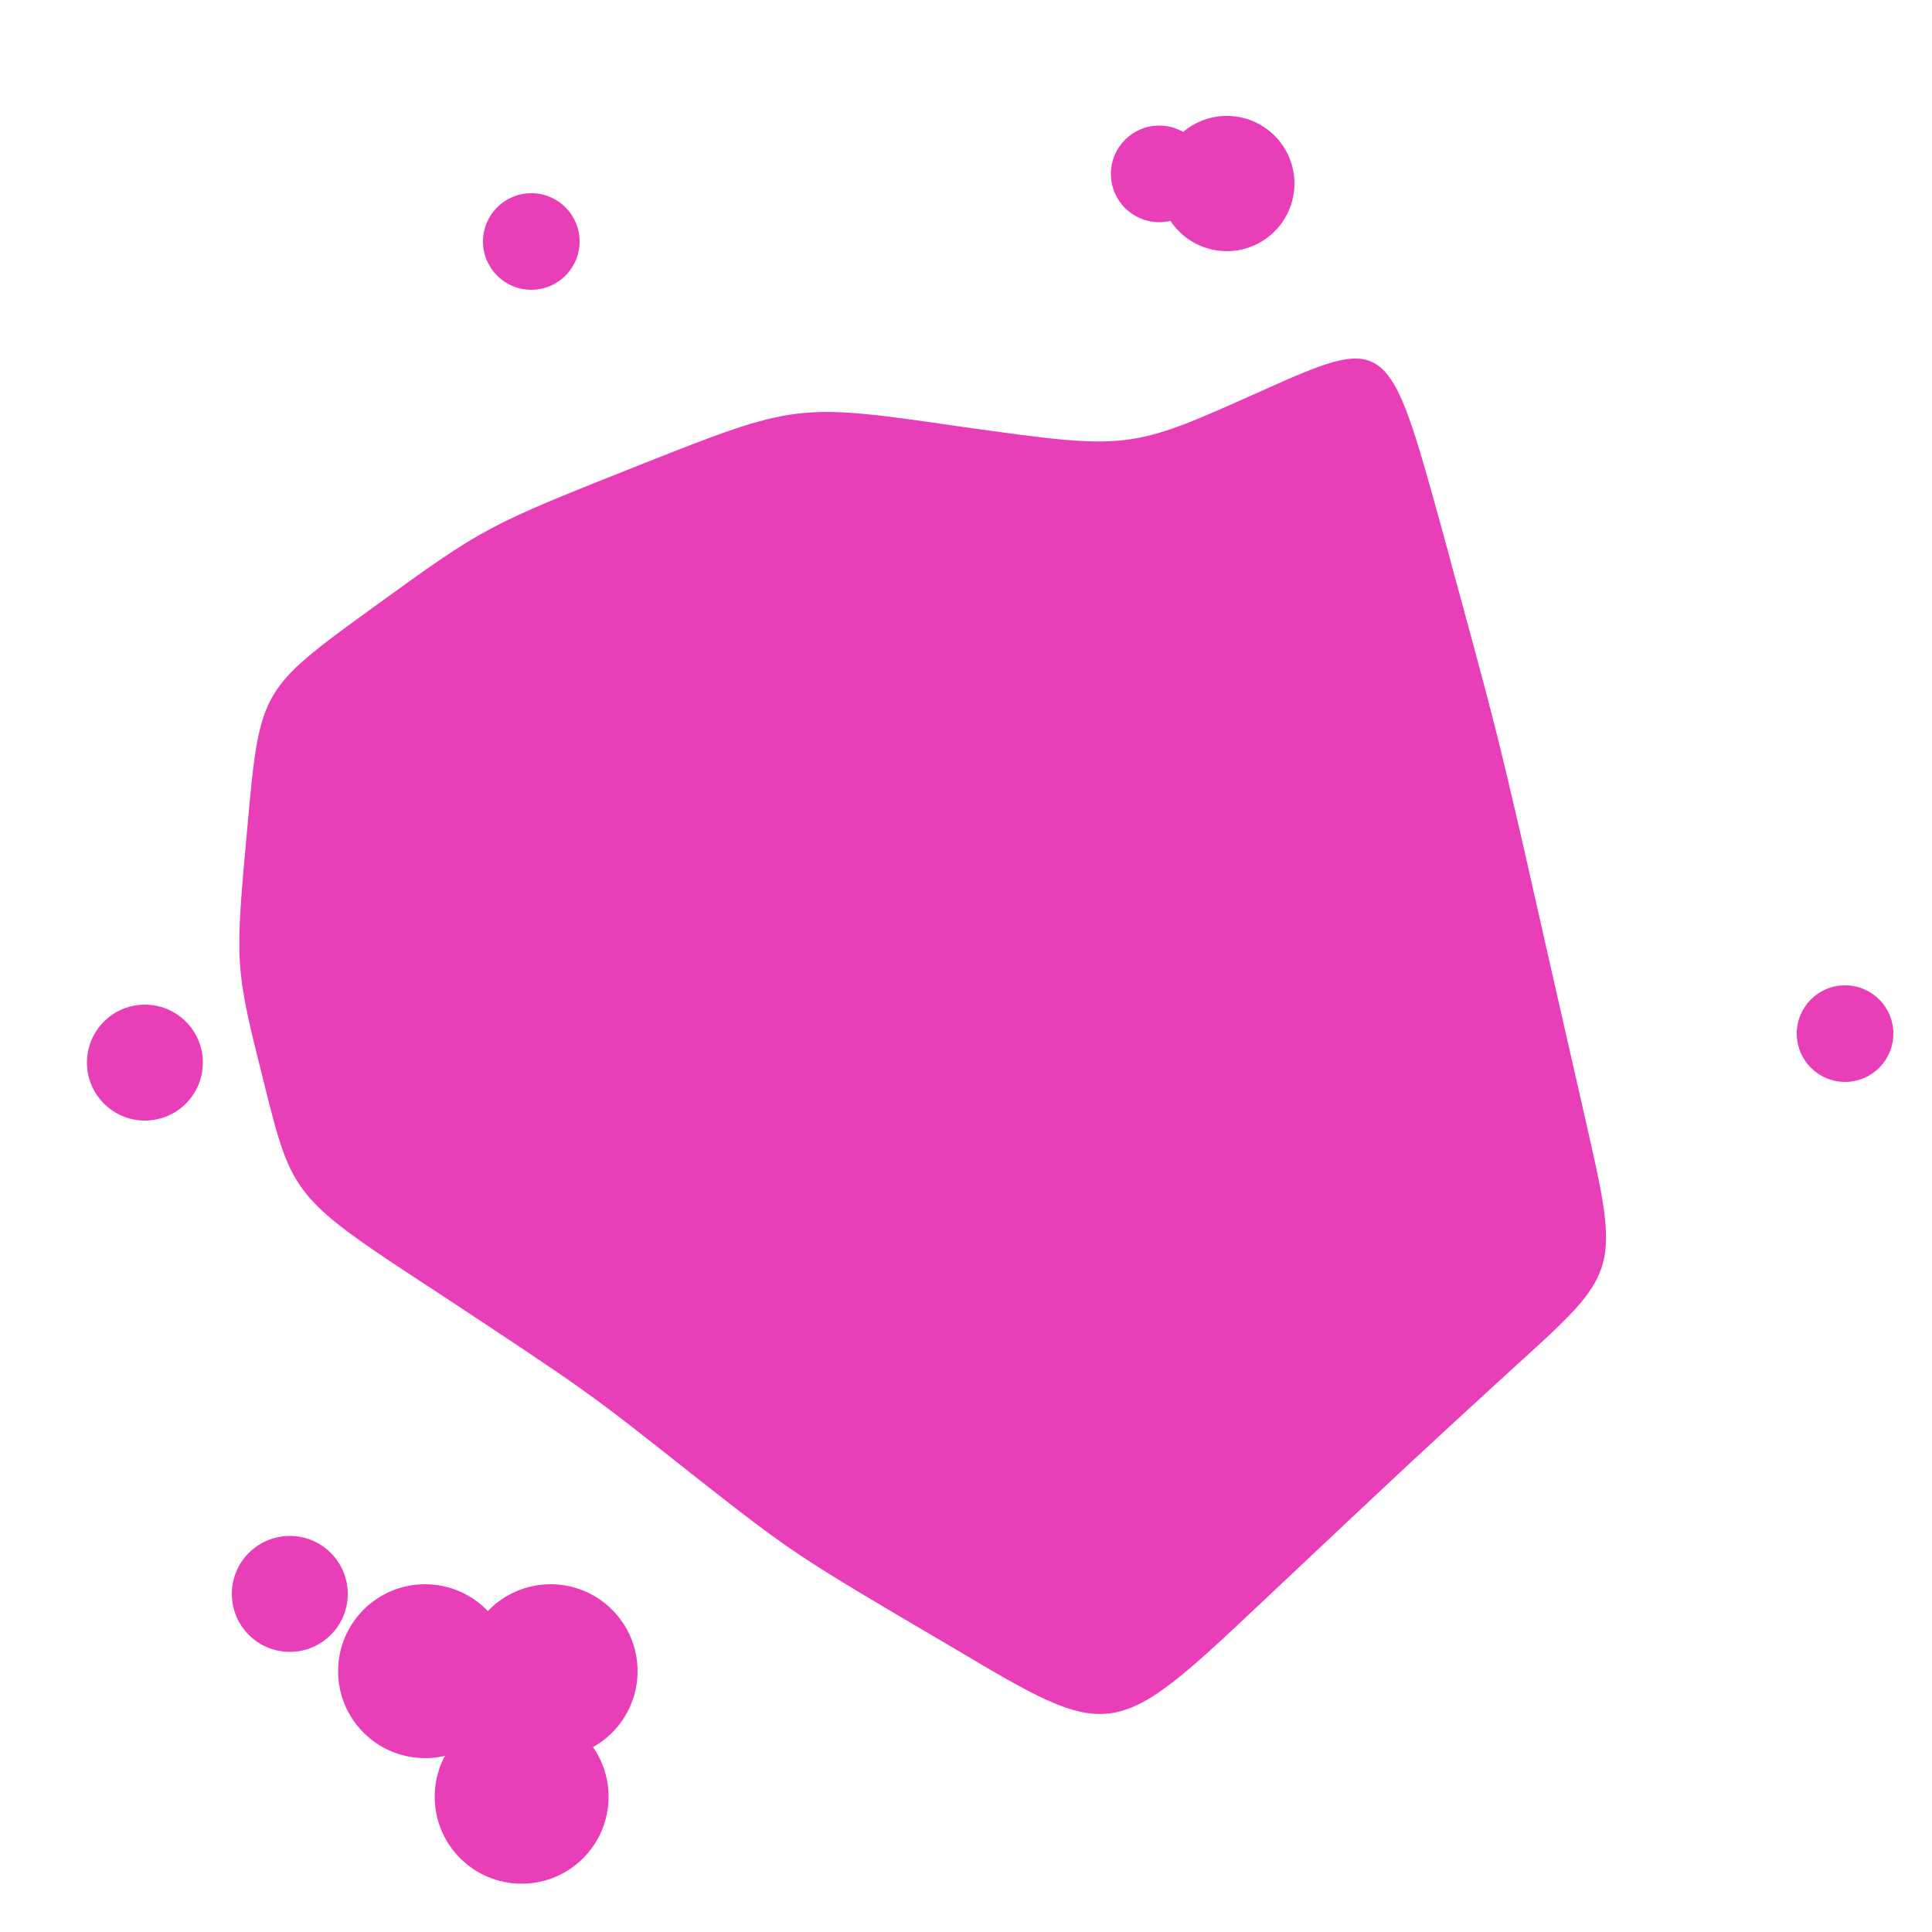
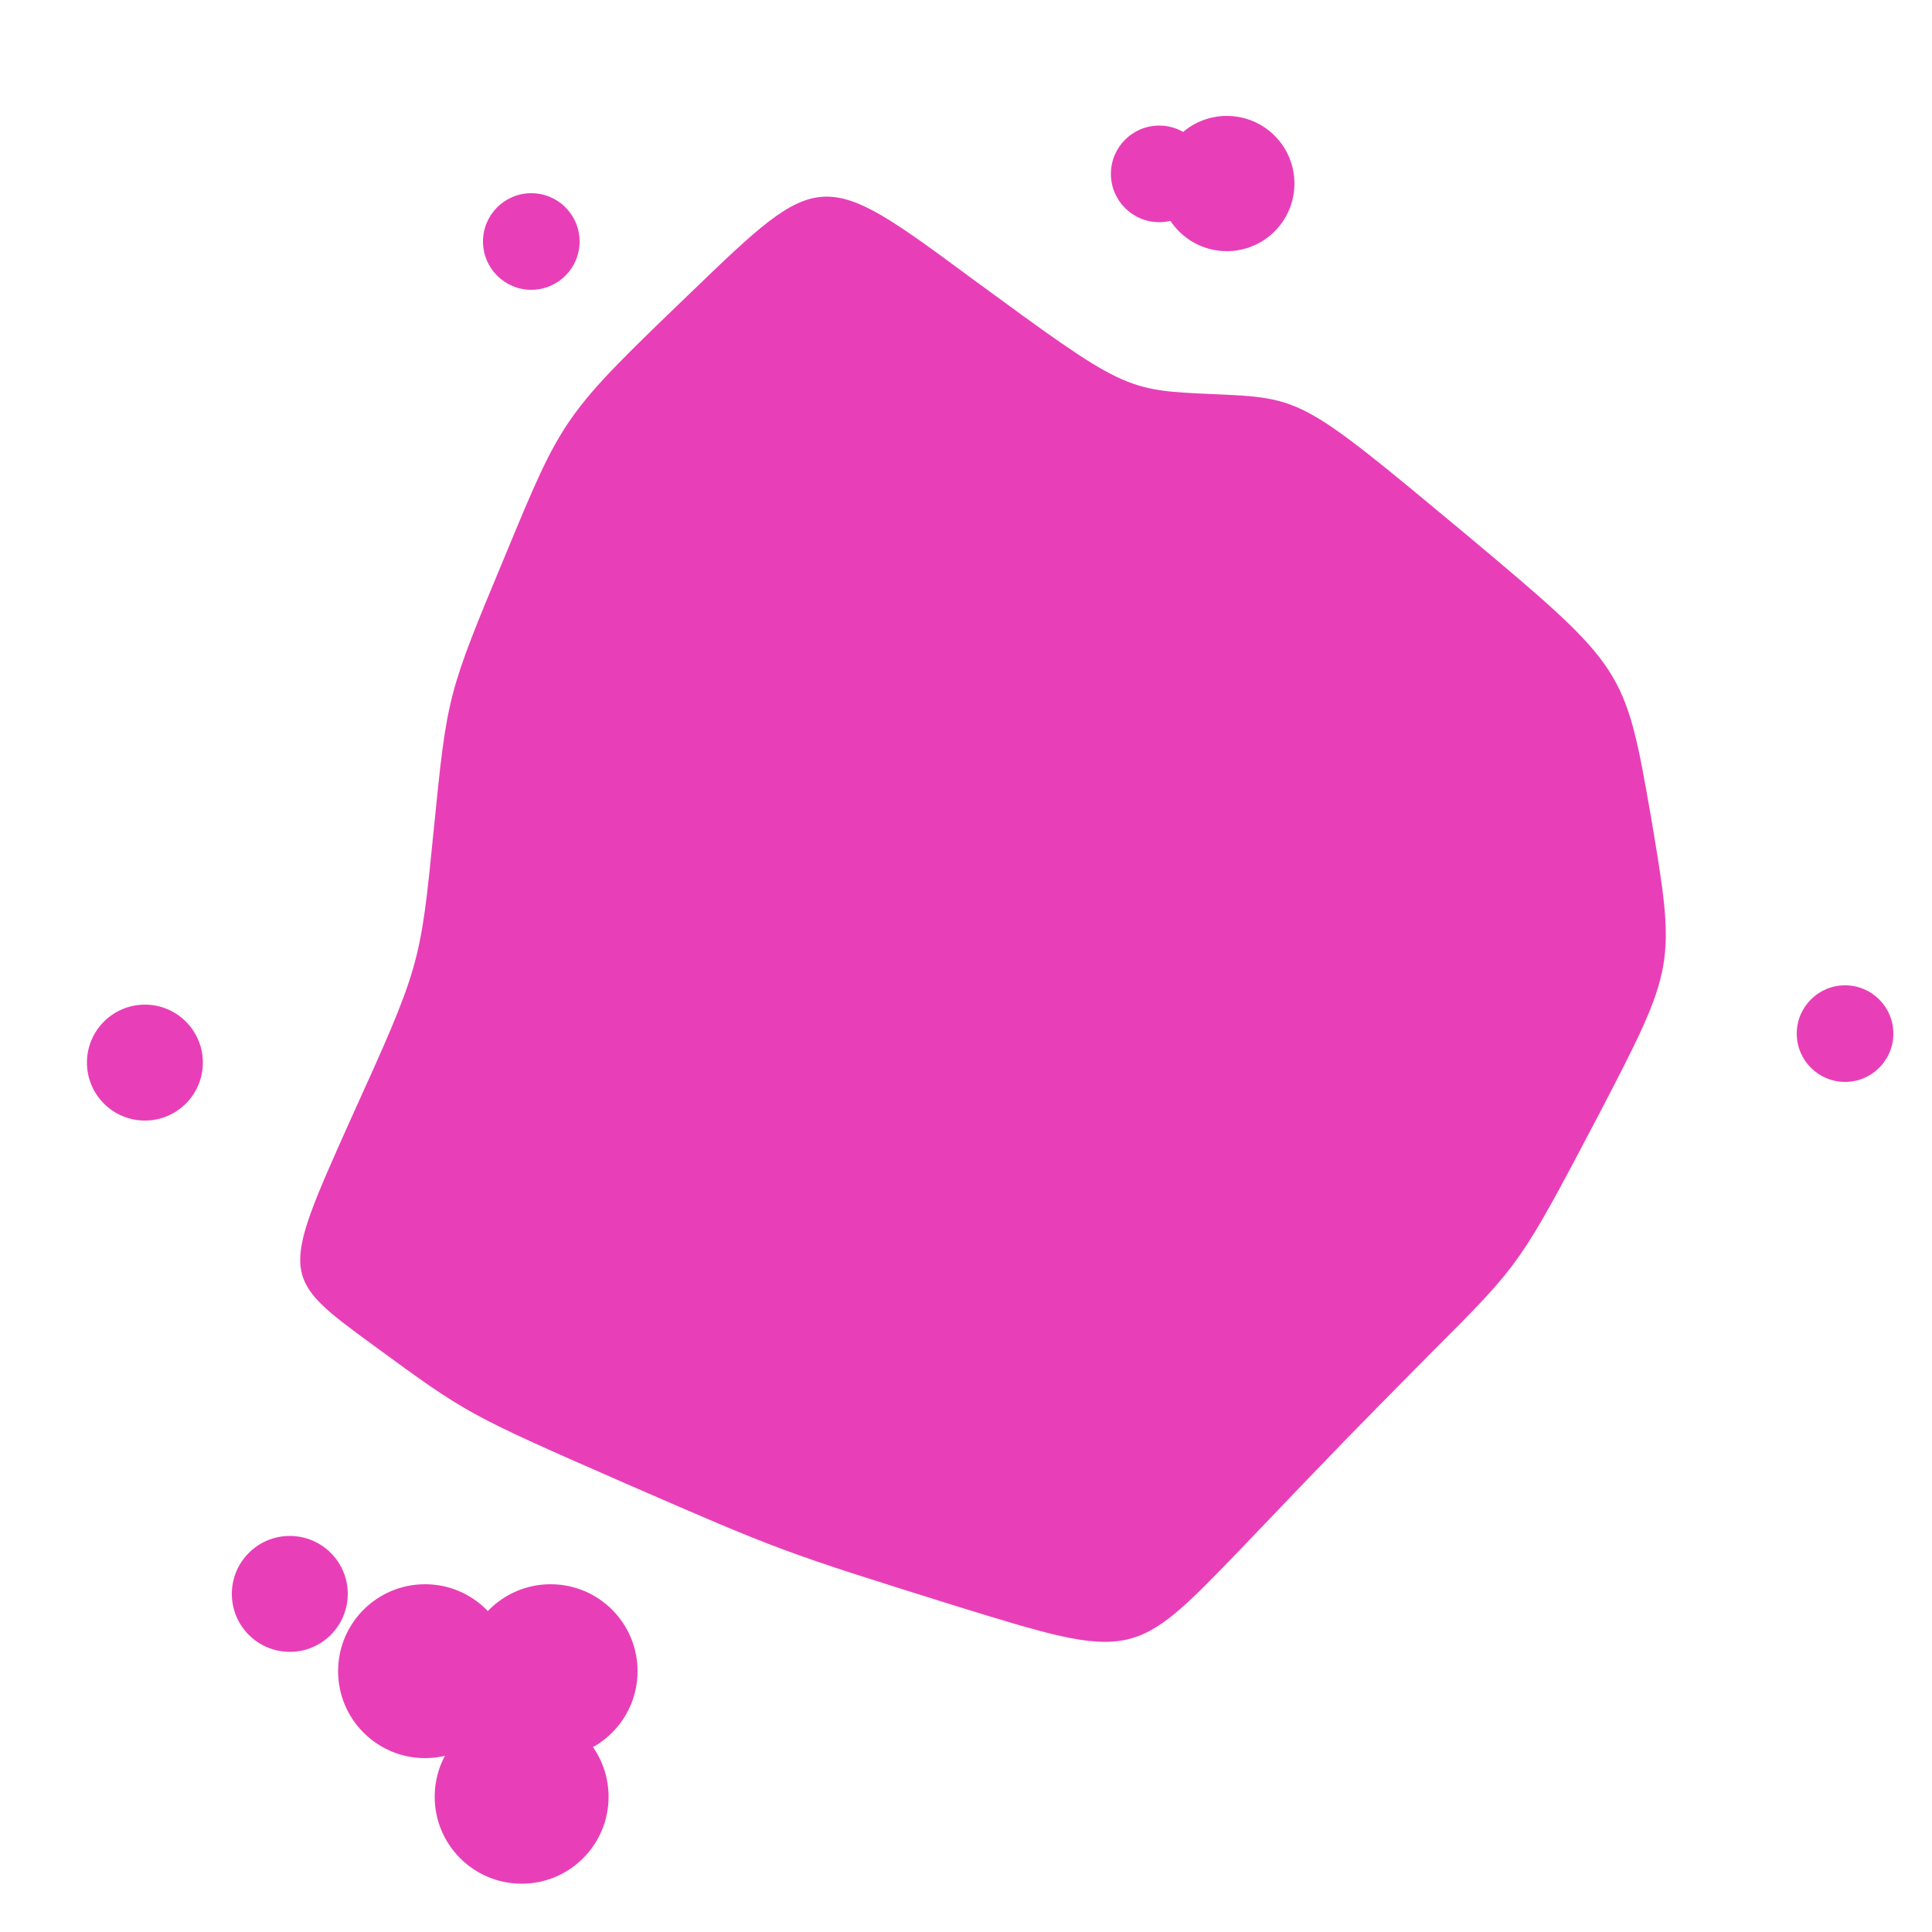
<svg xmlns="http://www.w3.org/2000/svg" viewBox="0 0 200 200" width="200" height="200">
-   <path fill="#e83fb8" d="M157.7 87.6 C160.5 100.0 160.5 100.0 164.1 115.8 C167.7 131.6 167.7 131.6 157.0 141.3 C146.3 151.1 146.3 151.1 130.8 165.7 C115.2 180.4 115.2 180.4 98.7 170.6 C82.2 160.9 82.2 160.9 71.5 152.5 C60.9 144.1 60.9 144.1 45.6 134.0 C30.3 124.0 30.3 124.0 27.3 112.0 C24.3 100.0 24.3 100.0 25.6 85.7 C26.9 71.4 26.9 71.4 38.6 62.9 C50.2 54.5 50.2 54.5 66.3 48.1 C82.5 41.7 82.5 41.7 99.7 44.2 C116.9 46.6 116.9 46.6 130.3 40.6 C143.7 34.6 143.7 34.6 149.3 54.9 C154.8 75.1 154.8 75.1 157.7 87.6 Z" />
+   <path fill="#e83fb8" d="M170.9 84.5 C173.5 100.0 173.5 100.0 165.5 115.4 C157.4 130.8 157.4 130.8 148.3 139.9 C139.2 149.1 139.2 149.1 128.3 160.5 C117.3 171.9 117.3 171.9 99.1 166.3 C80.9 160.6 80.9 160.6 64.6 153.5 C48.4 146.4 48.4 146.4 38.7 139.3 C29.0 132.2 29.0 132.2 36.2 116.1 C43.5 100.0 43.5 100.0 44.9 85.9 C46.3 71.9 46.3 71.9 52.3 57.5 C58.3 43.0 58.3 43.0 71.6 30.2 C85.0 17.3 85.0 17.3 100.7 28.9 C116.4 40.4 116.4 40.4 125.6 40.8 C134.8 41.2 134.8 41.2 151.5 55.1 C168.2 69.1 168.2 69.1 170.9 84.5 Z" />
  <circle cx="15" cy="110" r="6" fill="#e83fb8" />
  <circle cx="127" cy="19" r="7" fill="#e83fb8" />
  <circle cx="44" cy="173" r="9" fill="#e83fb8" />
  <circle cx="30" cy="165" r="6" fill="#e83fb8" />
  <circle cx="191" cy="107" r="5" fill="#e83fb8" />
  <circle cx="55" cy="25" r="5" fill="#e83fb8" />
  <circle cx="57" cy="173" r="9" fill="#e83fb8" />
  <circle cx="54" cy="186" r="9" fill="#e83fb8" />
  <circle cx="120" cy="18" r="5" fill="#e83fb8" />
</svg>
